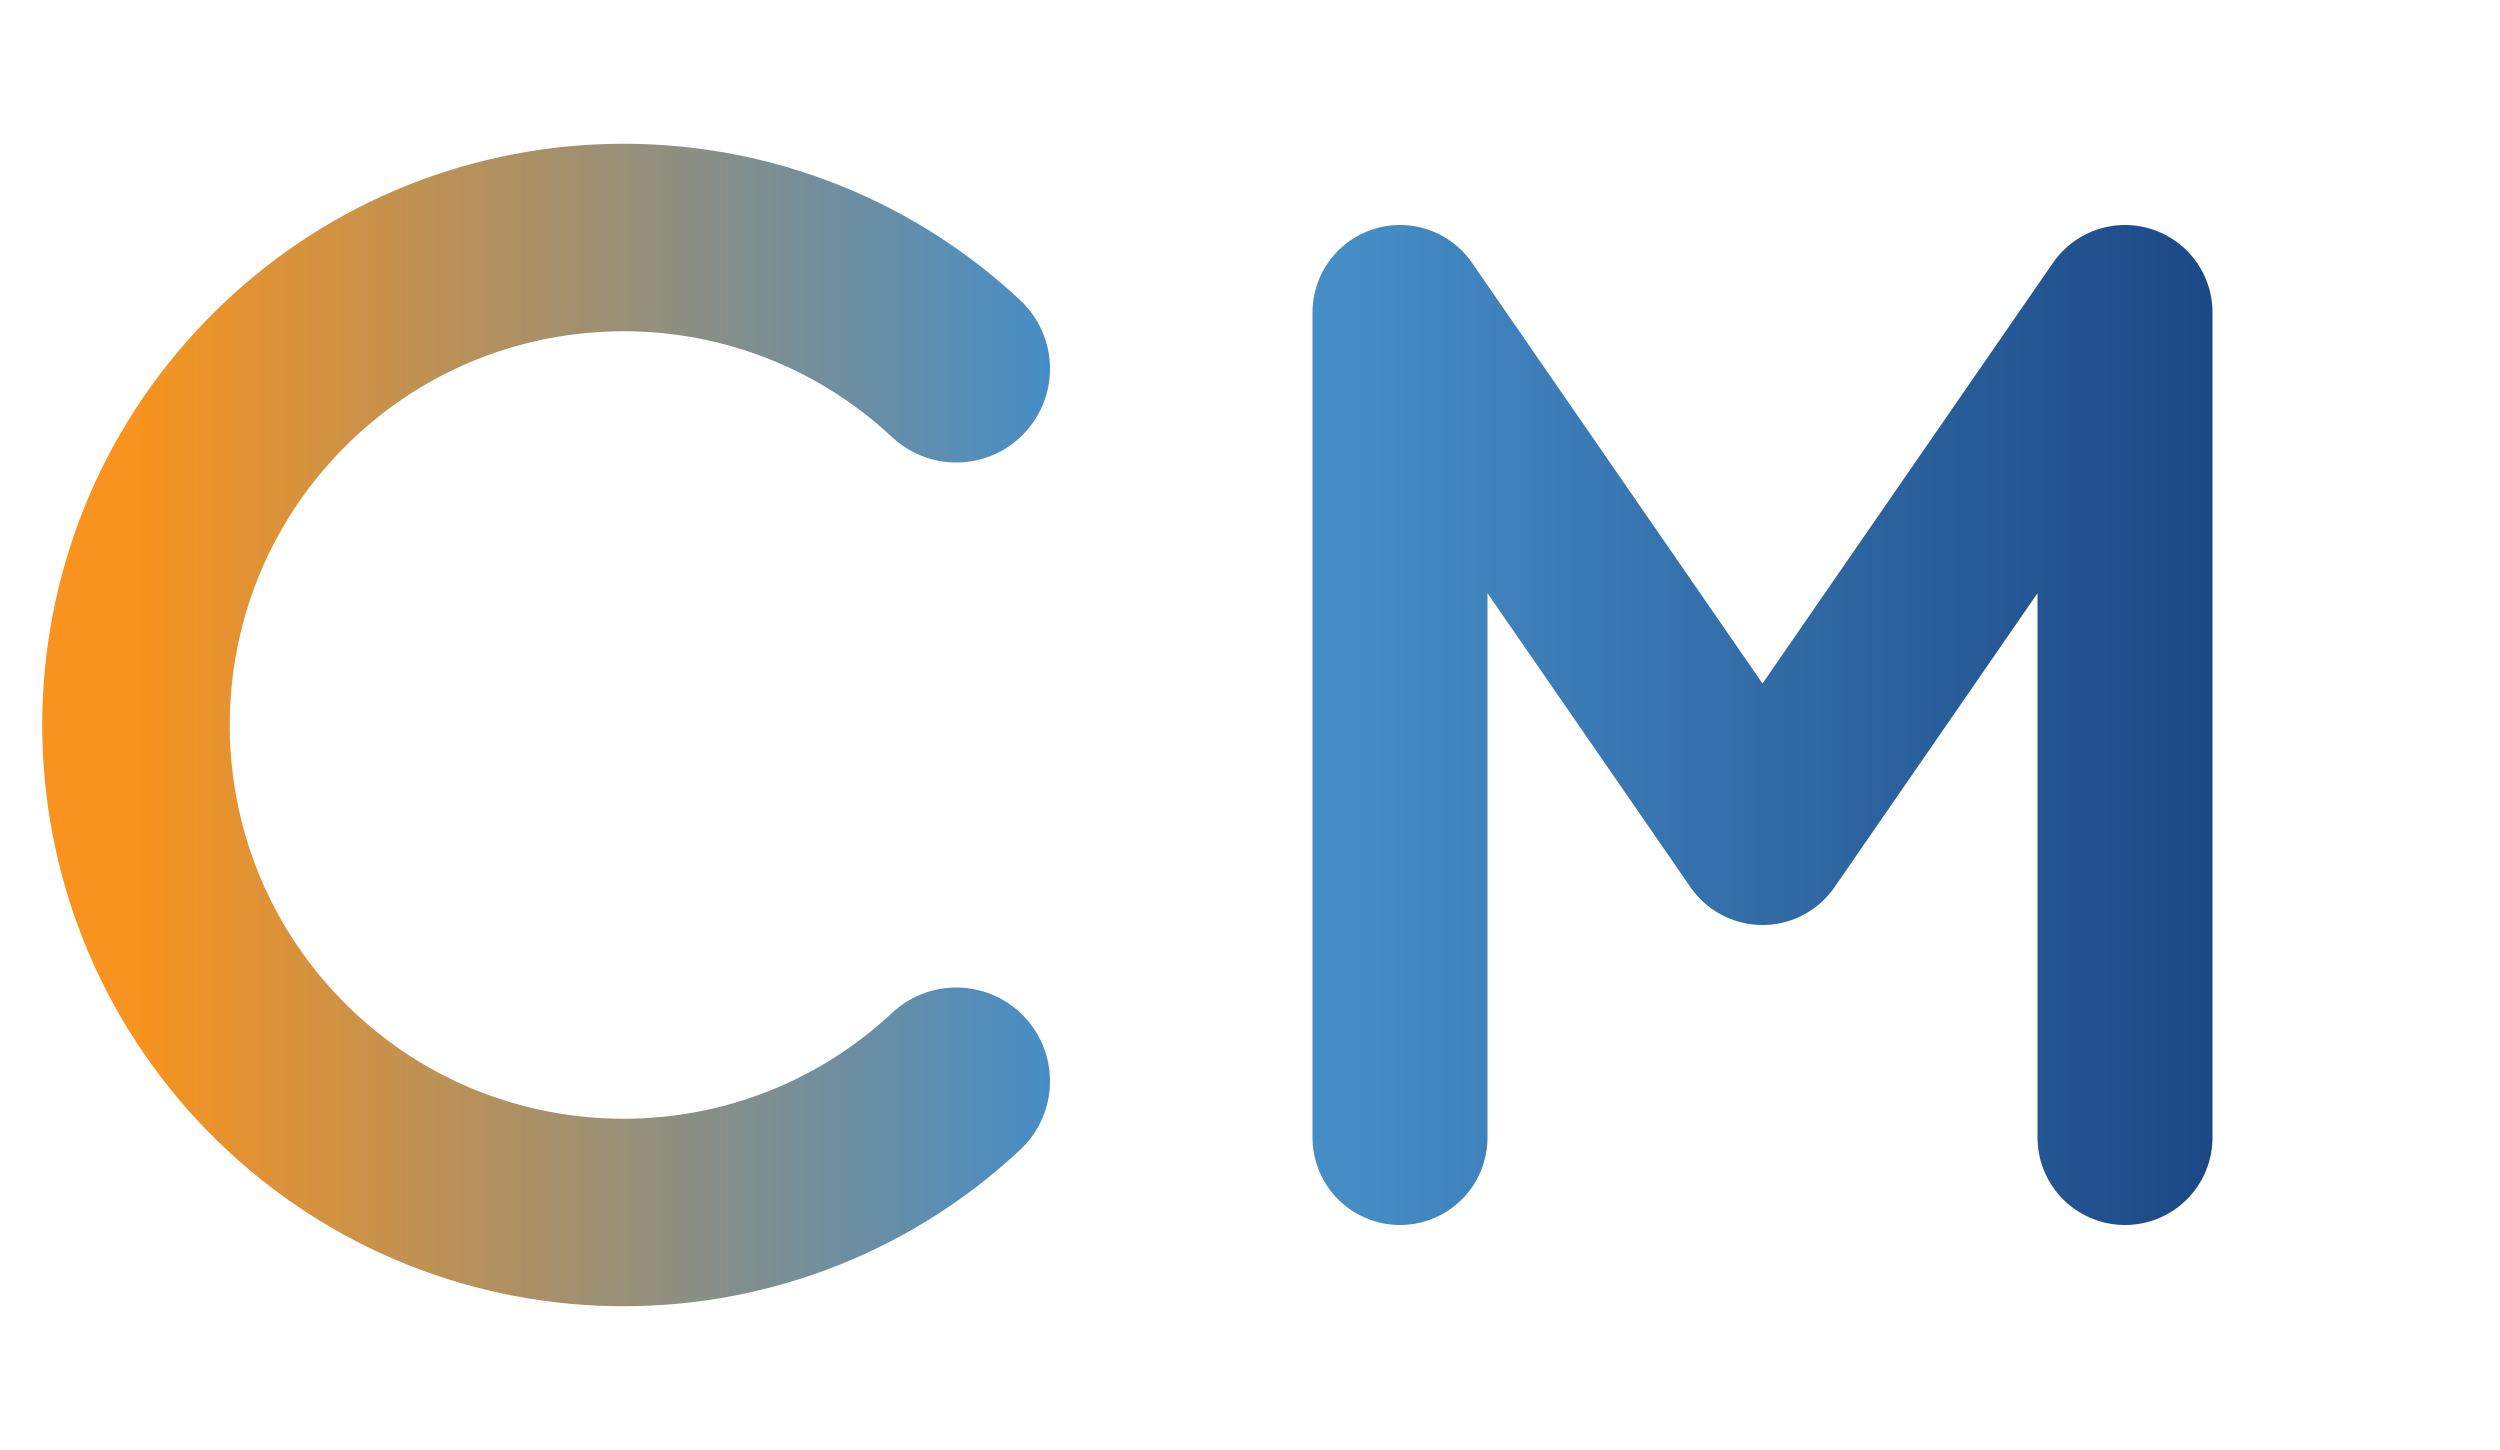
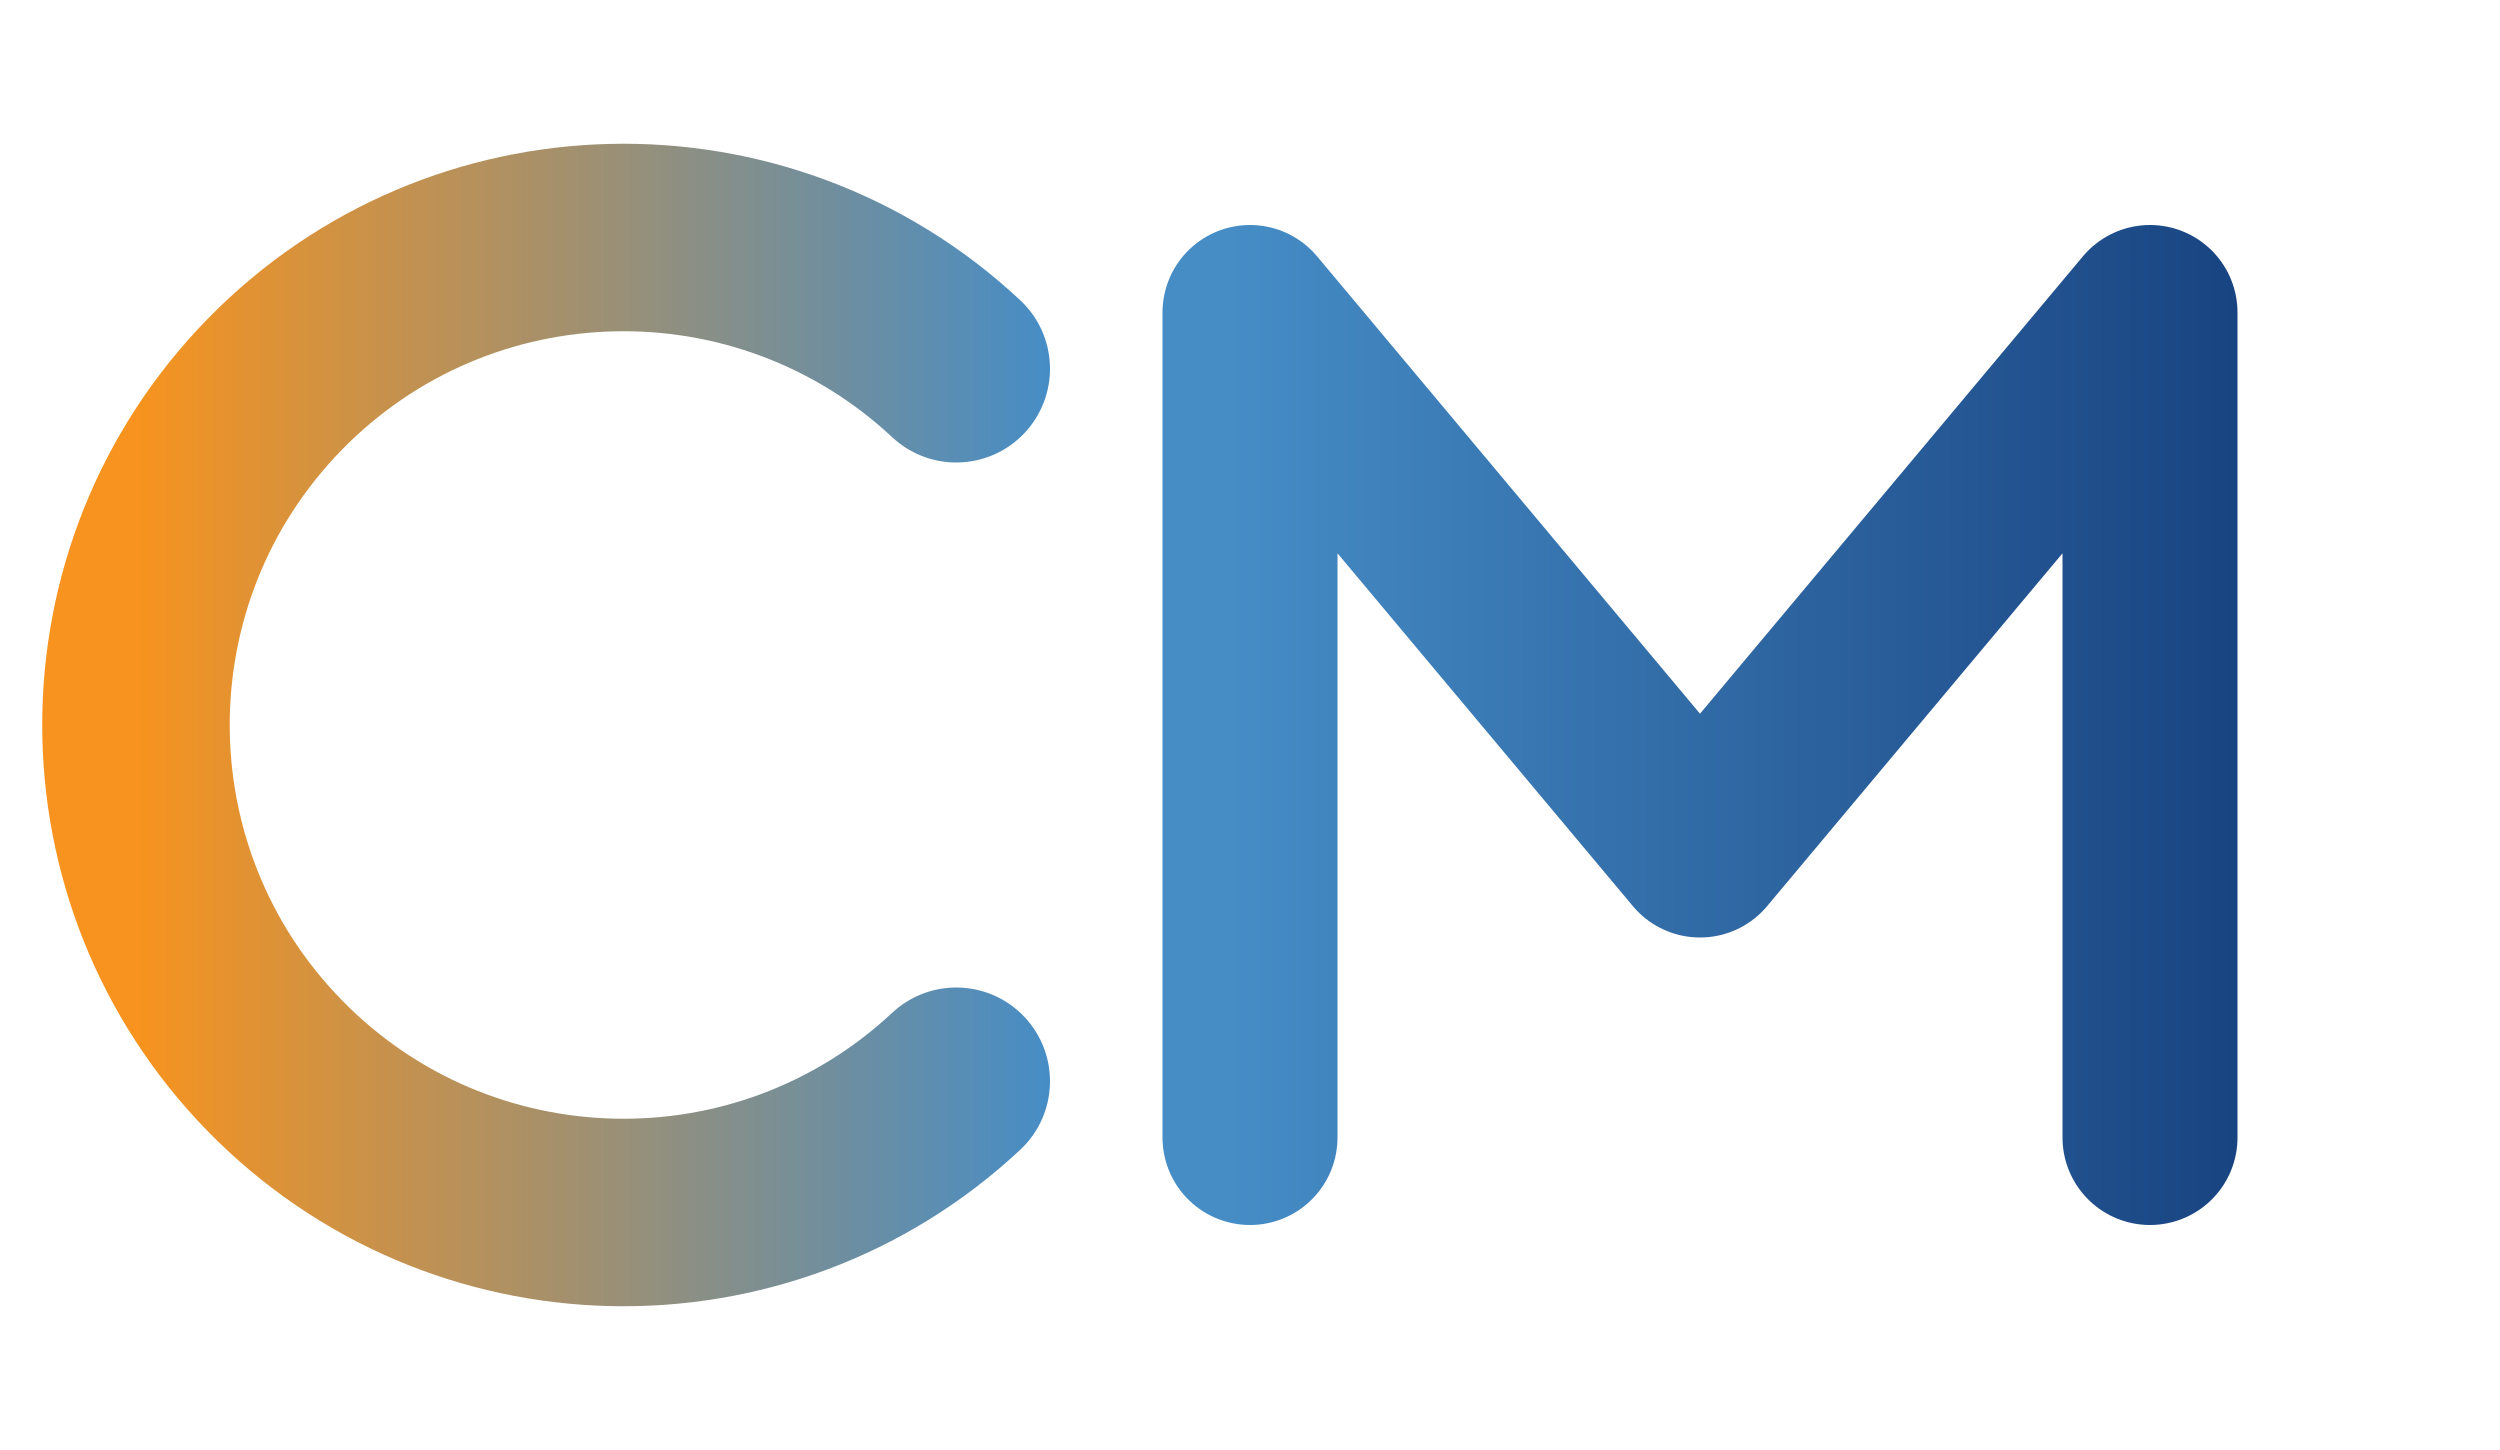
<svg xmlns="http://www.w3.org/2000/svg" width="200" height="116" viewBox="0 0 200 116" role="img" aria-label="CM logo">
  <defs>
    <linearGradient id="cm-c-gradient" x1="84" y1="58" x2="11" y2="58" gradientUnits="userSpaceOnUse">
      <stop offset="0" stop-color="#468DC6" />
      <stop offset="1" stop-color="#F7931E" />
    </linearGradient>
-     <linearGradient id="cm-m-gradient" x1="108" y1="58" x2="184" y2="58" gradientUnits="userSpaceOnUse">
+     <linearGradient id="cm-m-gradient" x1="98" y1="58" x2="182" y2="58" gradientUnits="userSpaceOnUse">
      <stop offset="0" stop-color="#468DC6" />
      <stop offset="1" stop-color="#17417F" />
    </linearGradient>
  </defs>
  <path d="M76.5 29.5A39 39 0 1 0 76.5 86.5" fill="none" stroke="url(#cm-c-gradient)" stroke-width="15" stroke-linecap="round" />
-   <path d="M112 91V25L141 67L170 25V91" fill="none" stroke="url(#cm-m-gradient)" stroke-width="14" stroke-linecap="round" stroke-linejoin="round" />
+   <path d="M100 91V25L136 68L172 25V91" fill="none" stroke="url(#cm-m-gradient)" stroke-width="14" stroke-linecap="round" stroke-linejoin="round" />
</svg>
